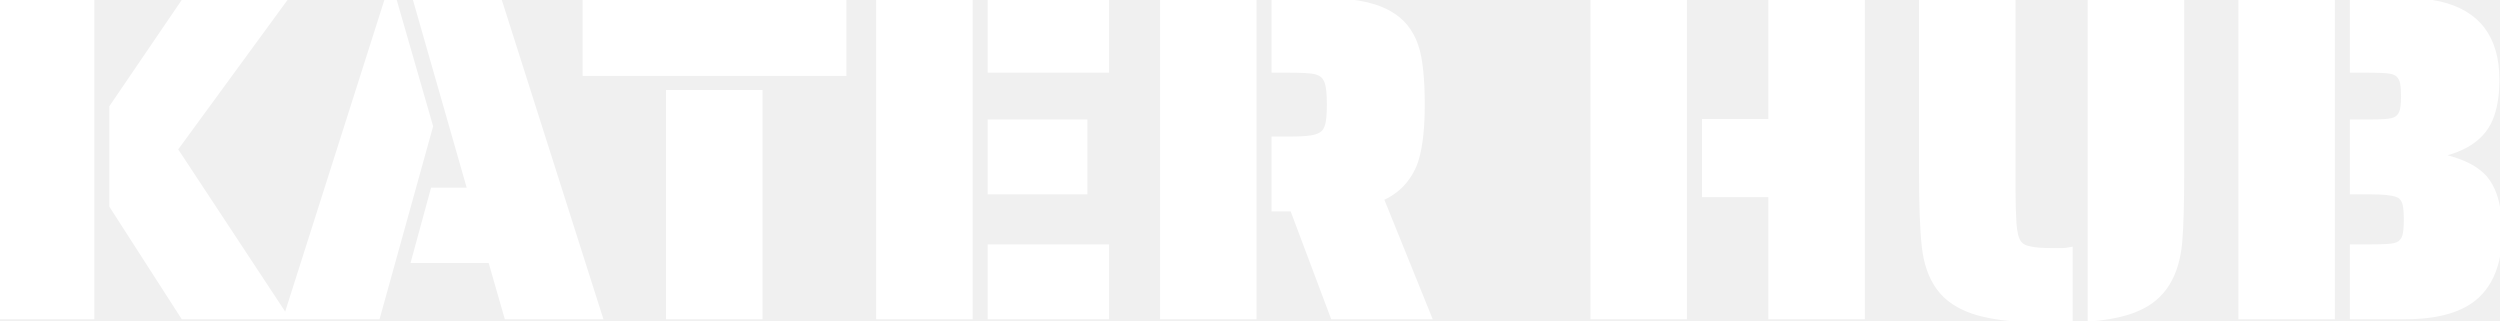
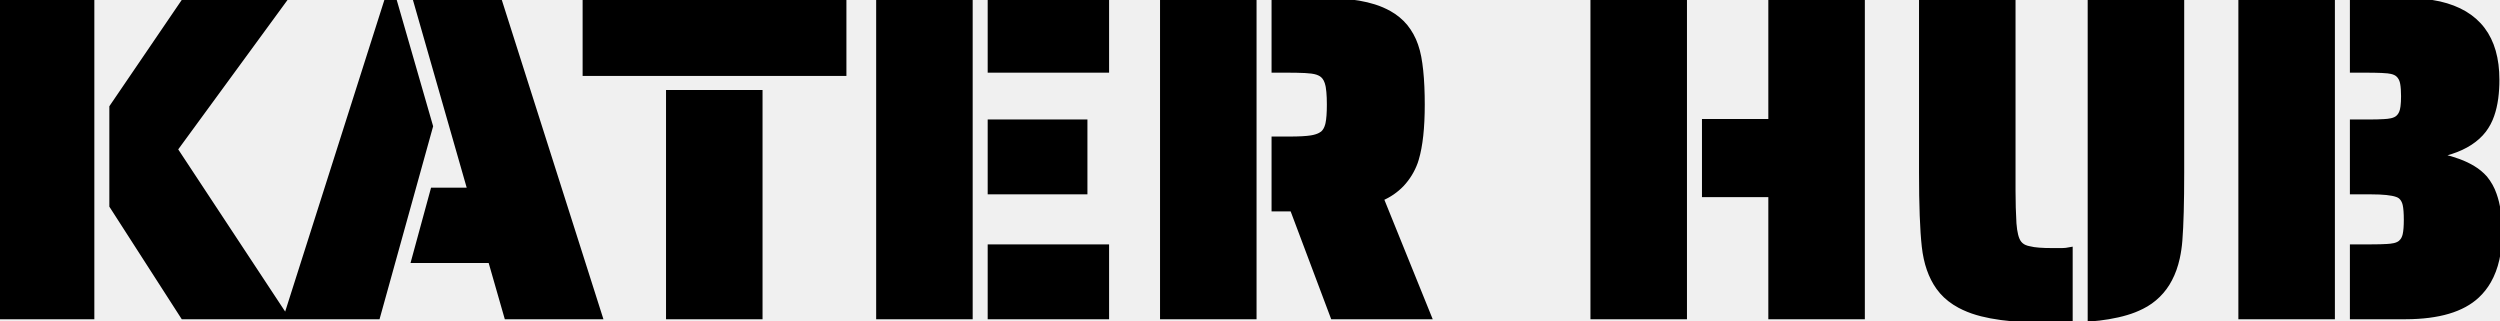
<svg xmlns="http://www.w3.org/2000/svg" width="542.501" height="69.602" viewBox="0 0 542.501 69.602">
-   <g id="svgGroup" stroke-linecap="round" fill-rule="evenodd" font-size="9pt" stroke="#ffffff" stroke-width="0.25mm" fill="#ffffff" style="stroke:#ffffff;stroke-width:0.25mm;fill:#ffffff">
+   <g id="svgGroup" stroke-linecap="round" fill-rule="evenodd" font-size="9pt" stroke="#000000" stroke-width="0.25mm" fill="#000000" style="stroke:#000000;stroke-width:0.25mm;fill:#000000">
    <path d="M 510.4 68.802 L 510.4 53.502 L 514.5 53.502 Q 516.644 53.502 517.996 53.414 A 19.963 19.963 0 0 0 518.75 53.352 A 6.518 6.518 0 0 0 519.545 53.223 Q 520.408 53.024 520.9 52.602 A 2.716 2.716 0 0 0 521.599 51.657 A 3.853 3.853 0 0 0 521.85 50.902 Q 522.1 49.802 522.1 47.702 Q 522.1 45.502 521.85 44.402 A 3.812 3.812 0 0 0 521.579 43.605 A 2.7 2.7 0 0 0 520.9 42.702 A 2.584 2.584 0 0 0 520.118 42.288 Q 518.481 41.702 514.5 41.702 L 510.4 41.702 L 510.4 26.402 L 513.9 26.402 Q 516.044 26.402 517.396 26.314 A 19.963 19.963 0 0 0 518.15 26.252 A 6.518 6.518 0 0 0 518.945 26.123 Q 519.808 25.924 520.3 25.502 Q 521 24.902 521.25 23.852 A 7.288 7.288 0 0 0 521.382 23.113 Q 521.5 22.208 521.5 20.902 Q 521.5 19.169 521.312 18.149 A 5.885 5.885 0 0 0 521.25 17.852 A 3.568 3.568 0 0 0 520.945 17.02 A 2.736 2.736 0 0 0 520.3 16.202 Q 519.801 15.775 518.922 15.576 A 6.563 6.563 0 0 0 518.15 15.452 Q 517.04 15.337 515.138 15.31 A 87.727 87.727 0 0 0 513.9 15.302 L 510.4 15.302 L 510.4 0.002 L 521.8 0.002 A 33.974 33.974 0 0 1 529.378 0.77 Q 541.9 3.647 541.9 17.302 A 29.937 29.937 0 0 1 541.649 21.319 Q 541.371 23.364 540.786 25.022 A 11.719 11.719 0 0 1 539.05 28.302 Q 536.645 31.424 531.856 32.98 A 25.16 25.16 0 0 1 530 33.502 L 530 33.902 A 28.753 28.753 0 0 1 533.533 34.943 Q 535.31 35.602 536.686 36.445 A 11.234 11.234 0 0 1 539.3 38.602 A 11.636 11.636 0 0 1 541.312 42.212 Q 542.482 45.477 542.5 50.255 A 39.69 39.69 0 0 1 542.5 50.402 Q 542.5 56.827 540.11 61.009 A 13.619 13.619 0 0 1 537.6 64.202 Q 532.744 68.761 522.094 68.802 A 50.335 50.335 0 0 1 521.9 68.802 L 510.4 68.802 Z M 289.2 68.802 L 280.4 45.402 L 276.4 45.402 L 276.4 30.102 L 279.8 30.102 Q 282.9 30.102 284.5 29.852 Q 285.665 29.67 286.459 29.249 A 3.701 3.701 0 0 0 287 28.902 Q 287.694 28.295 288.011 27.162 A 5.953 5.953 0 0 0 288.1 26.802 Q 288.4 25.402 288.4 22.702 A 39.222 39.222 0 0 0 288.374 21.209 Q 288.32 19.812 288.159 18.865 A 9.033 9.033 0 0 0 288.1 18.552 Q 287.8 17.102 287 16.402 Q 286.388 15.867 285.337 15.624 A 7.075 7.075 0 0 0 284.65 15.502 Q 283.472 15.35 281.285 15.314 A 89.294 89.294 0 0 0 279.8 15.302 L 276.4 15.302 L 276.4 0.002 L 286.7 0.002 A 59.982 59.982 0 0 1 290.874 0.139 Q 295.175 0.44 298.2 1.402 A 17.365 17.365 0 0 1 301.529 2.835 A 12.41 12.41 0 0 1 305 5.702 A 13.534 13.534 0 0 1 307.263 9.806 A 17.618 17.618 0 0 1 307.95 12.402 Q 308.454 15.09 308.619 18.815 A 87.918 87.918 0 0 1 308.7 22.702 Q 308.7 30.176 307.423 34.5 A 17.823 17.823 0 0 1 307.2 35.202 A 14.134 14.134 0 0 1 304.242 40.039 A 13.39 13.39 0 0 1 299.8 43.102 L 310.2 68.802 L 289.2 68.802 Z M 109.9 68.802 L 106.4 56.602 L 89.7 56.602 L 93.9 41.202 L 101.9 41.202 L 90.1 0.002 L 108.4 0.002 L 130.3 68.802 L 109.9 68.802 Z M 384.2 68.802 L 384.2 42.302 L 369.8 42.302 L 369.8 26.302 L 384.2 26.302 L 384.2 0.002 L 404.2 0.002 L 404.2 68.802 L 384.2 68.802 Z M 39.7 68.802 L 24.2 44.702 L 24.2 23.202 L 40 0.002 L 61.8 0.002 L 38.1 32.402 L 62.1 68.802 L 39.7 68.802 Z M 416.9 37.402 L 416.9 0.002 L 436.9 0.002 L 436.9 41.402 Q 436.9 45.102 437.1 48.502 A 19.129 19.129 0 0 0 437.247 49.867 Q 437.436 51.157 437.785 51.971 A 3.91 3.91 0 0 0 438 52.402 A 2.889 2.889 0 0 0 439.392 53.608 A 4.485 4.485 0 0 0 440.4 53.902 A 8.515 8.515 0 0 0 441.355 54.091 Q 442.349 54.236 443.79 54.281 A 44.889 44.889 0 0 0 445.2 54.302 L 447.5 54.302 A 7.626 7.626 0 0 0 448.294 54.258 Q 448.769 54.208 449.3 54.102 L 449.3 69.502 Q 448.715 69.586 447.712 69.599 A 30.081 30.081 0 0 1 447.3 69.602 L 445.2 69.602 A 105.041 105.041 0 0 1 439.389 69.452 Q 433.794 69.141 430.024 68.184 A 25.778 25.778 0 0 1 429 67.902 A 20.12 20.12 0 0 1 425.219 66.371 Q 422.9 65.125 421.344 63.344 A 11.934 11.934 0 0 1 420.6 62.402 Q 418.1 58.902 417.5 53.502 Q 416.9 48.102 416.9 37.402 Z M 0 68.802 L 0 0.002 L 20 0.002 L 20 68.802 L 0 68.802 Z M 190.6 68.802 L 190.6 0.002 L 210.6 0.002 L 210.6 68.802 L 190.6 68.802 Z M 252.2 68.802 L 252.2 0.002 L 272.2 0.002 L 272.2 68.802 L 252.2 68.802 Z M 345.6 68.802 L 345.6 0.002 L 365.6 0.002 L 365.6 68.802 L 345.6 68.802 Z M 486.2 68.802 L 486.2 0.002 L 506.2 0.002 L 506.2 68.802 L 486.2 68.802 Z M 453.5 69.302 L 453.5 0.002 L 473.5 0.002 L 473.5 37.402 Q 473.5 47.202 473.1 52.202 A 27.621 27.621 0 0 1 472.544 56.001 Q 471.969 58.583 470.9 60.602 A 13.618 13.618 0 0 1 464.832 66.586 A 16.518 16.518 0 0 1 464.8 66.602 A 19.799 19.799 0 0 1 461.453 67.918 Q 459.678 68.449 457.545 68.807 A 49.314 49.314 0 0 1 453.5 69.302 Z M 62 68.802 L 83.9 0.002 L 85.6 0.002 L 93.5 27.402 L 82 68.802 L 62 68.802 Z M 126.9 16.002 L 126.9 0.002 L 183.2 0.002 L 183.2 16.002 L 126.9 16.002 Z M 145 68.802 L 145 20.002 L 165 20.002 L 165 68.802 L 145 68.802 Z M 214.8 68.802 L 214.8 53.502 L 240.2 53.502 L 240.2 68.802 L 214.8 68.802 Z M 214.8 15.302 L 214.8 0.002 L 240.2 0.002 L 240.2 15.302 L 214.8 15.302 Z M 214.8 41.702 L 214.8 26.402 L 235.5 26.402 L 235.5 41.702 L 214.8 41.702 Z" vector-effect="non-scaling-stroke" />
  </g>
</svg>
